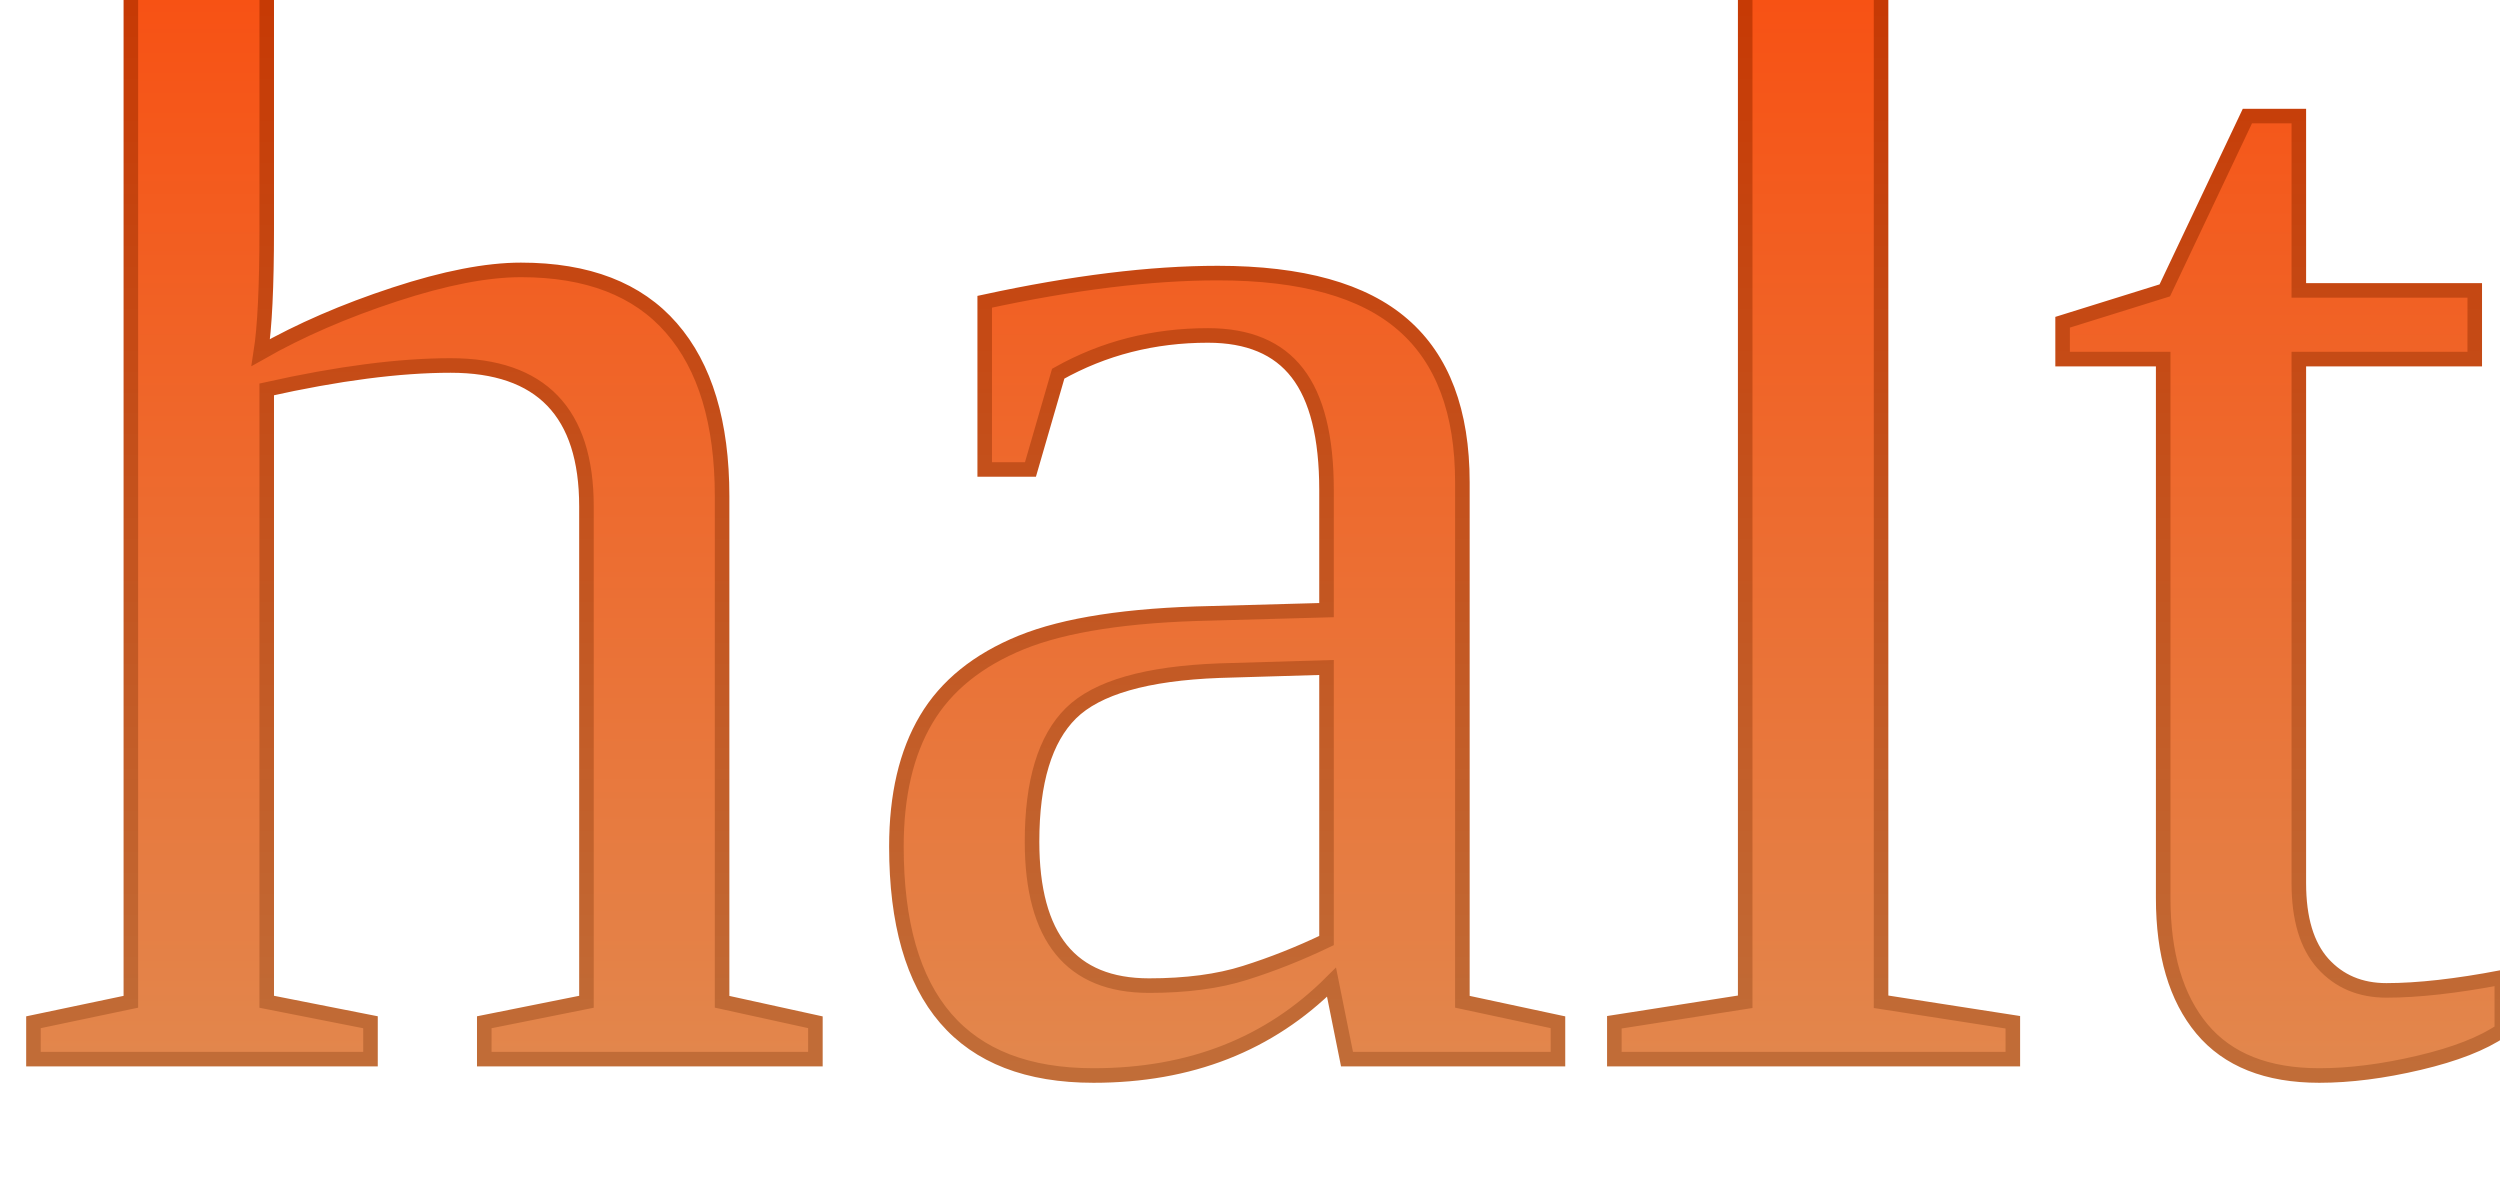
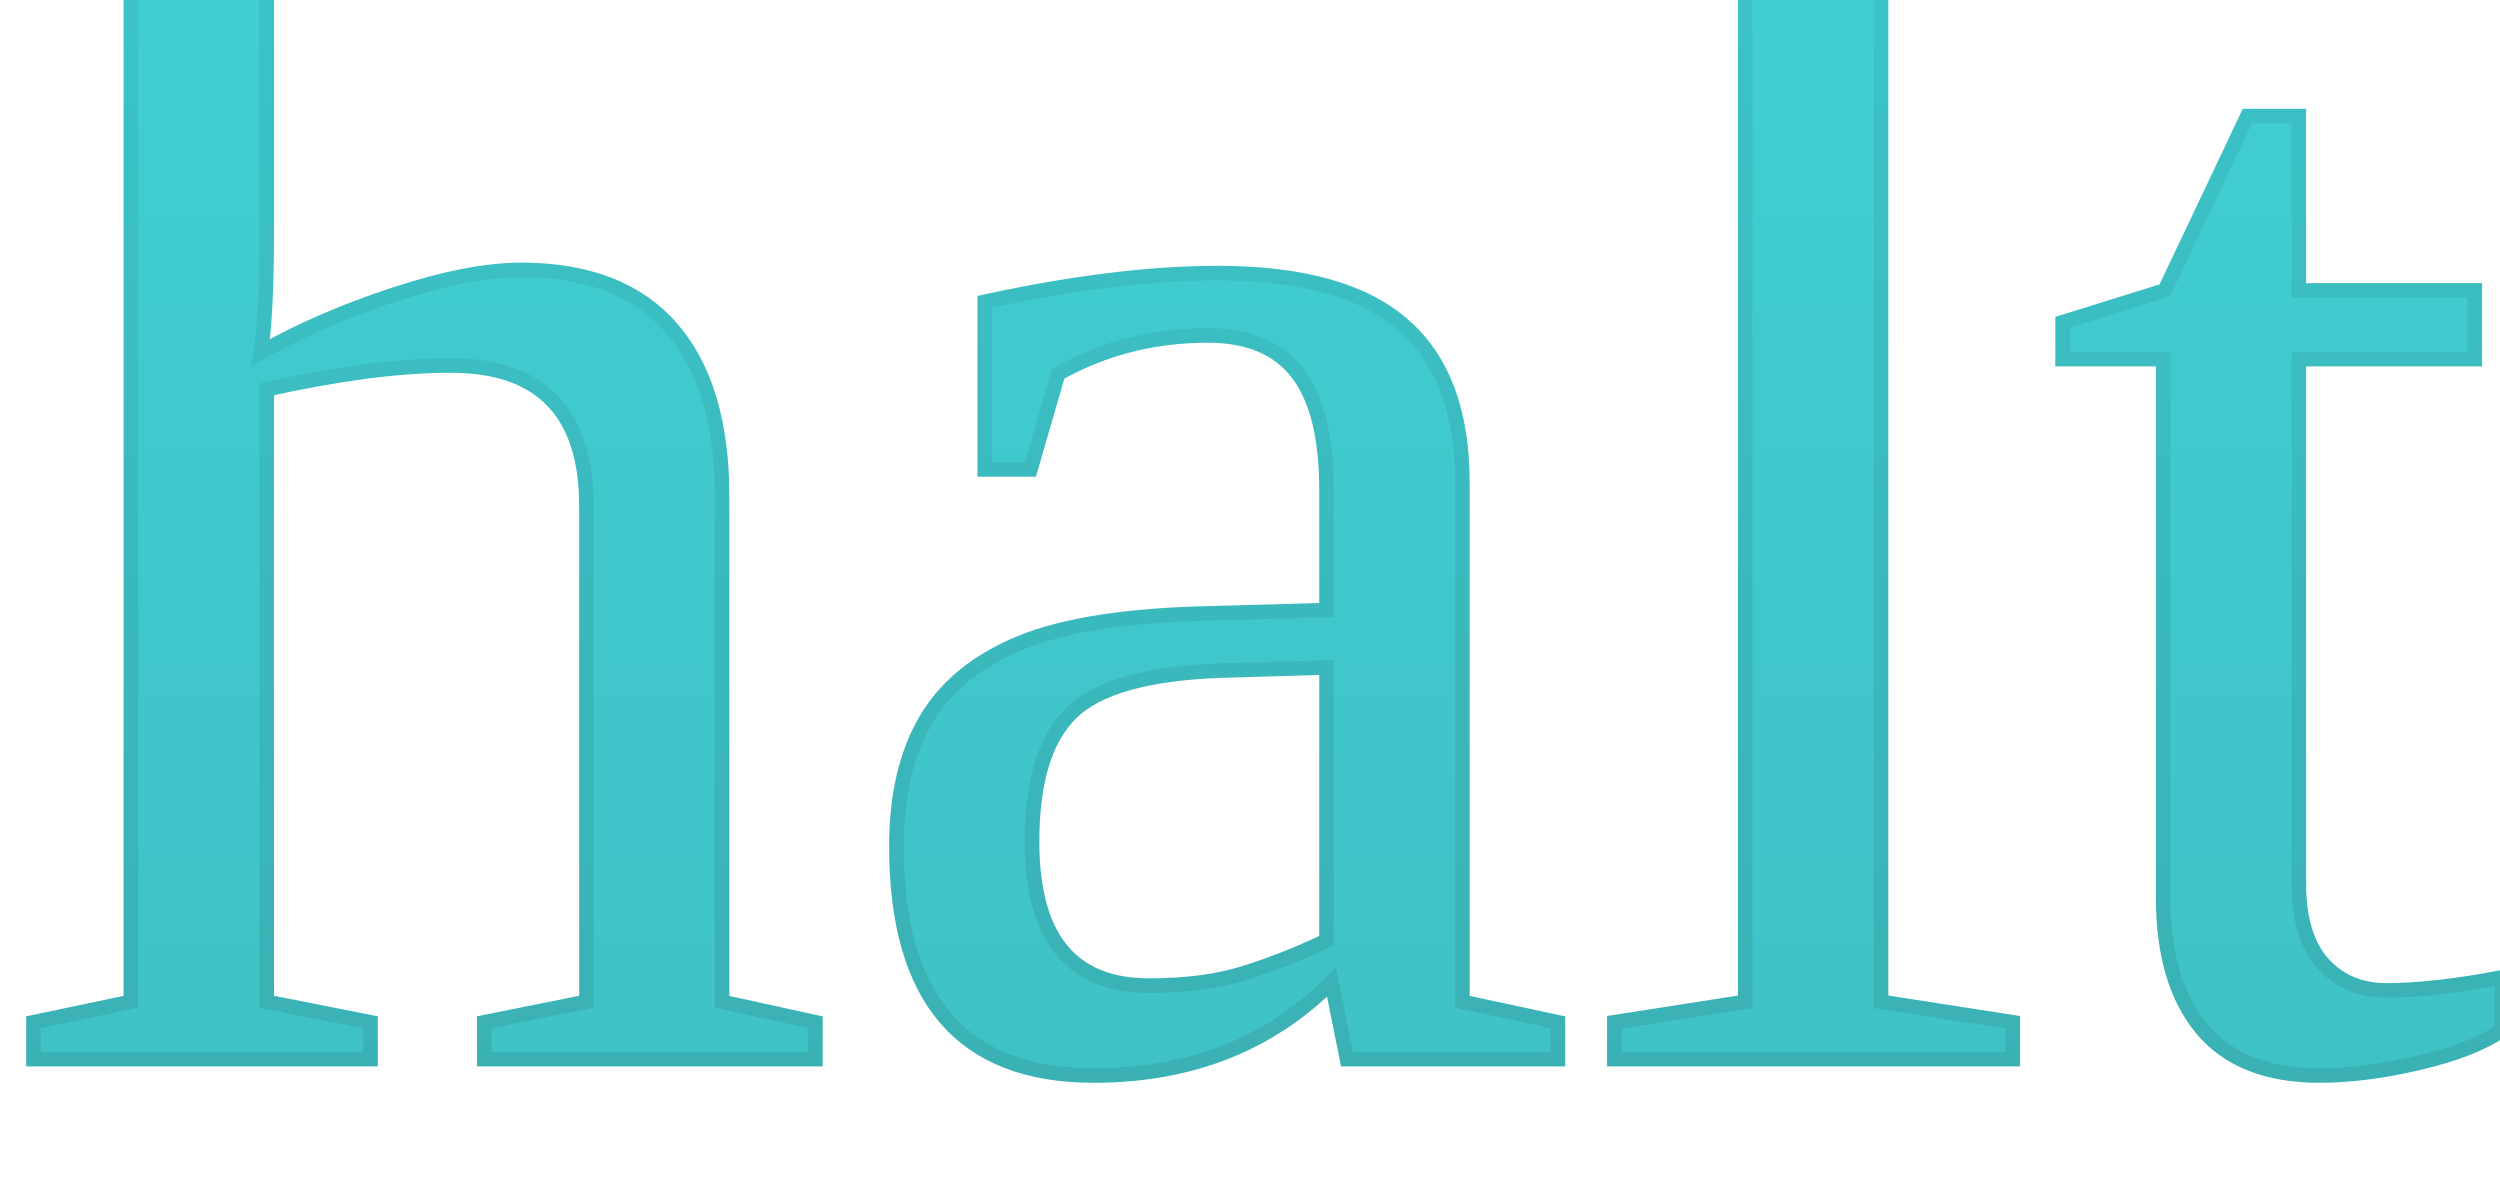
<svg xmlns="http://www.w3.org/2000/svg">
  <defs>
    <linearGradient id="fill" x1="0%" y1="100%" x2="0%" y2="0%">
-       <stop offset="0%" style="stop-color:#e2874d;" />
-       <stop offset="100%" style="stop-color:#f94d0f;" />
+       <stop offset="0%" style="stop-color:#3fc2c6;" />
+       <stop offset="100%" style="stop-color:#41cfd4;" />
    </linearGradient>
    <linearGradient id="stroke" x1="0%" y1="100%" x2="0%" y2="0%">
-       <stop offset="0%" style="stop-color:#c16d38;" />
-       <stop offset="100%" style="stop-color:#c73500;" />
+       <stop offset="0%" style="stop-color:#3ab1b5;" />
+       <stop offset="100%" style="stop-color:#3bc5c9;" />
    </linearGradient>
  </defs>
  <text fill="url(#fill)" dominant-baseline="text-before-edge" font-size="115" font-family="Times New Roman" style="stroke: url(#stroke);">
-     halt
-   </text>
+         halt
+     </text>
</svg>
